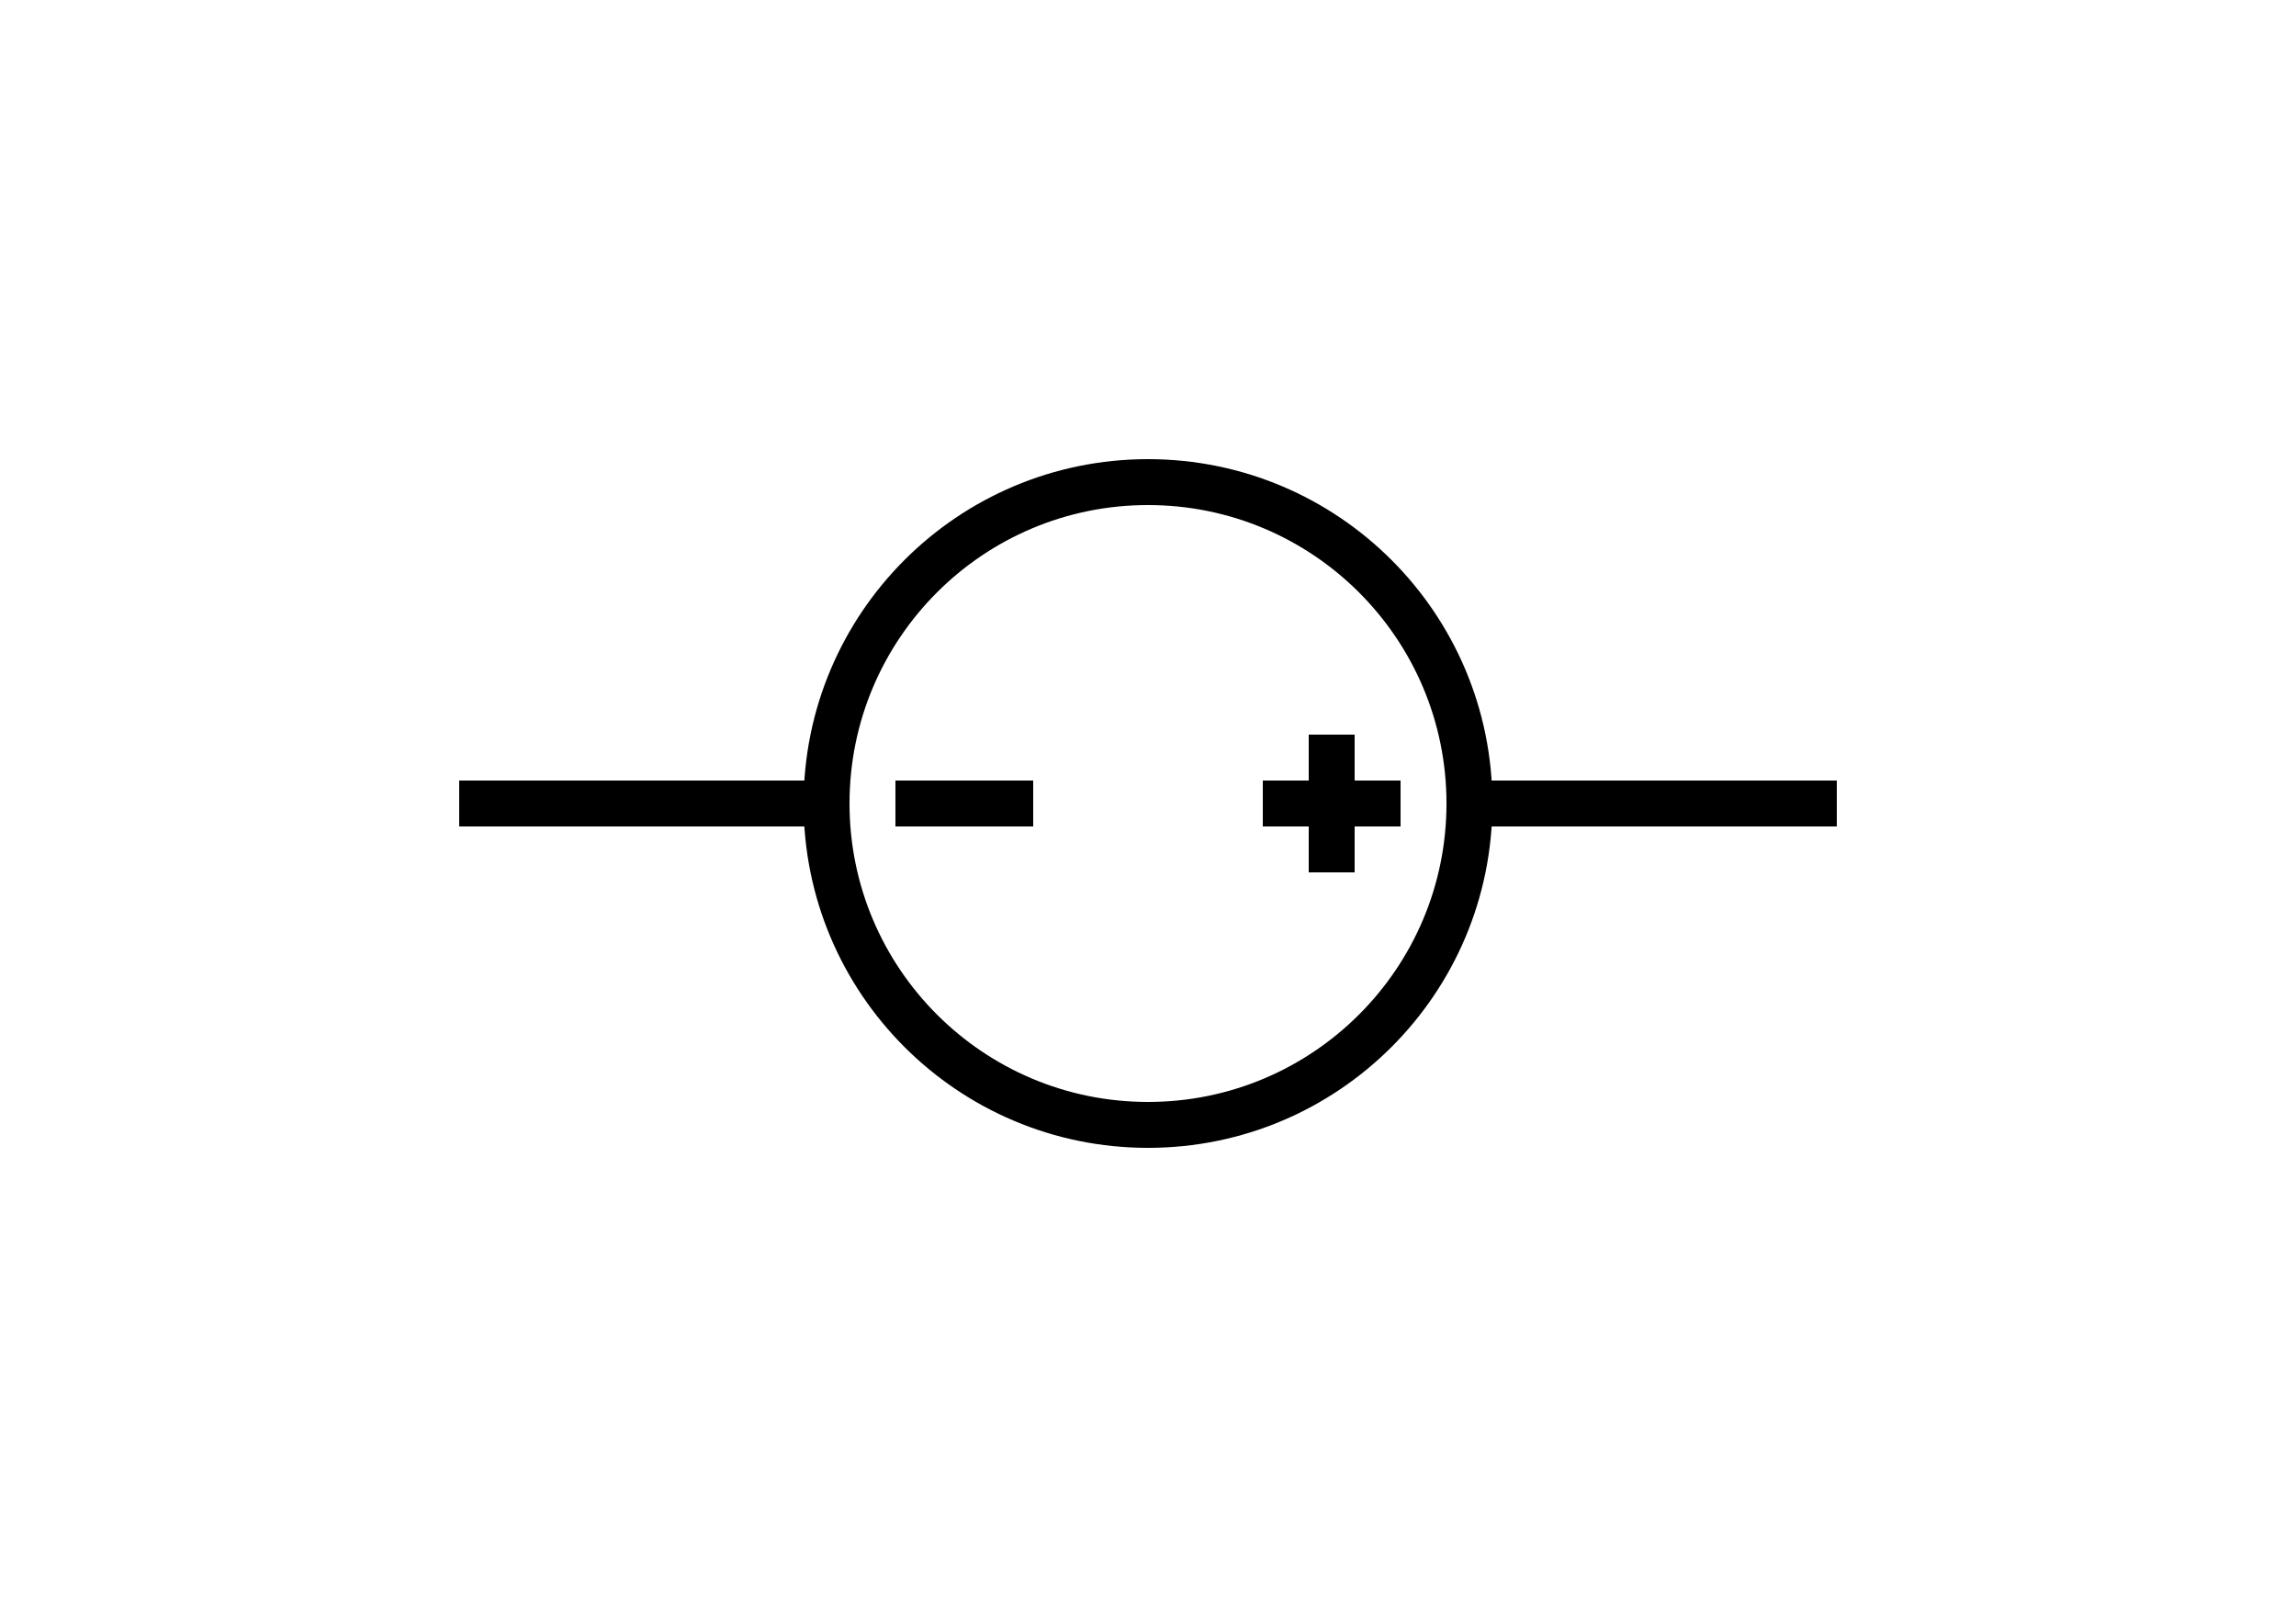
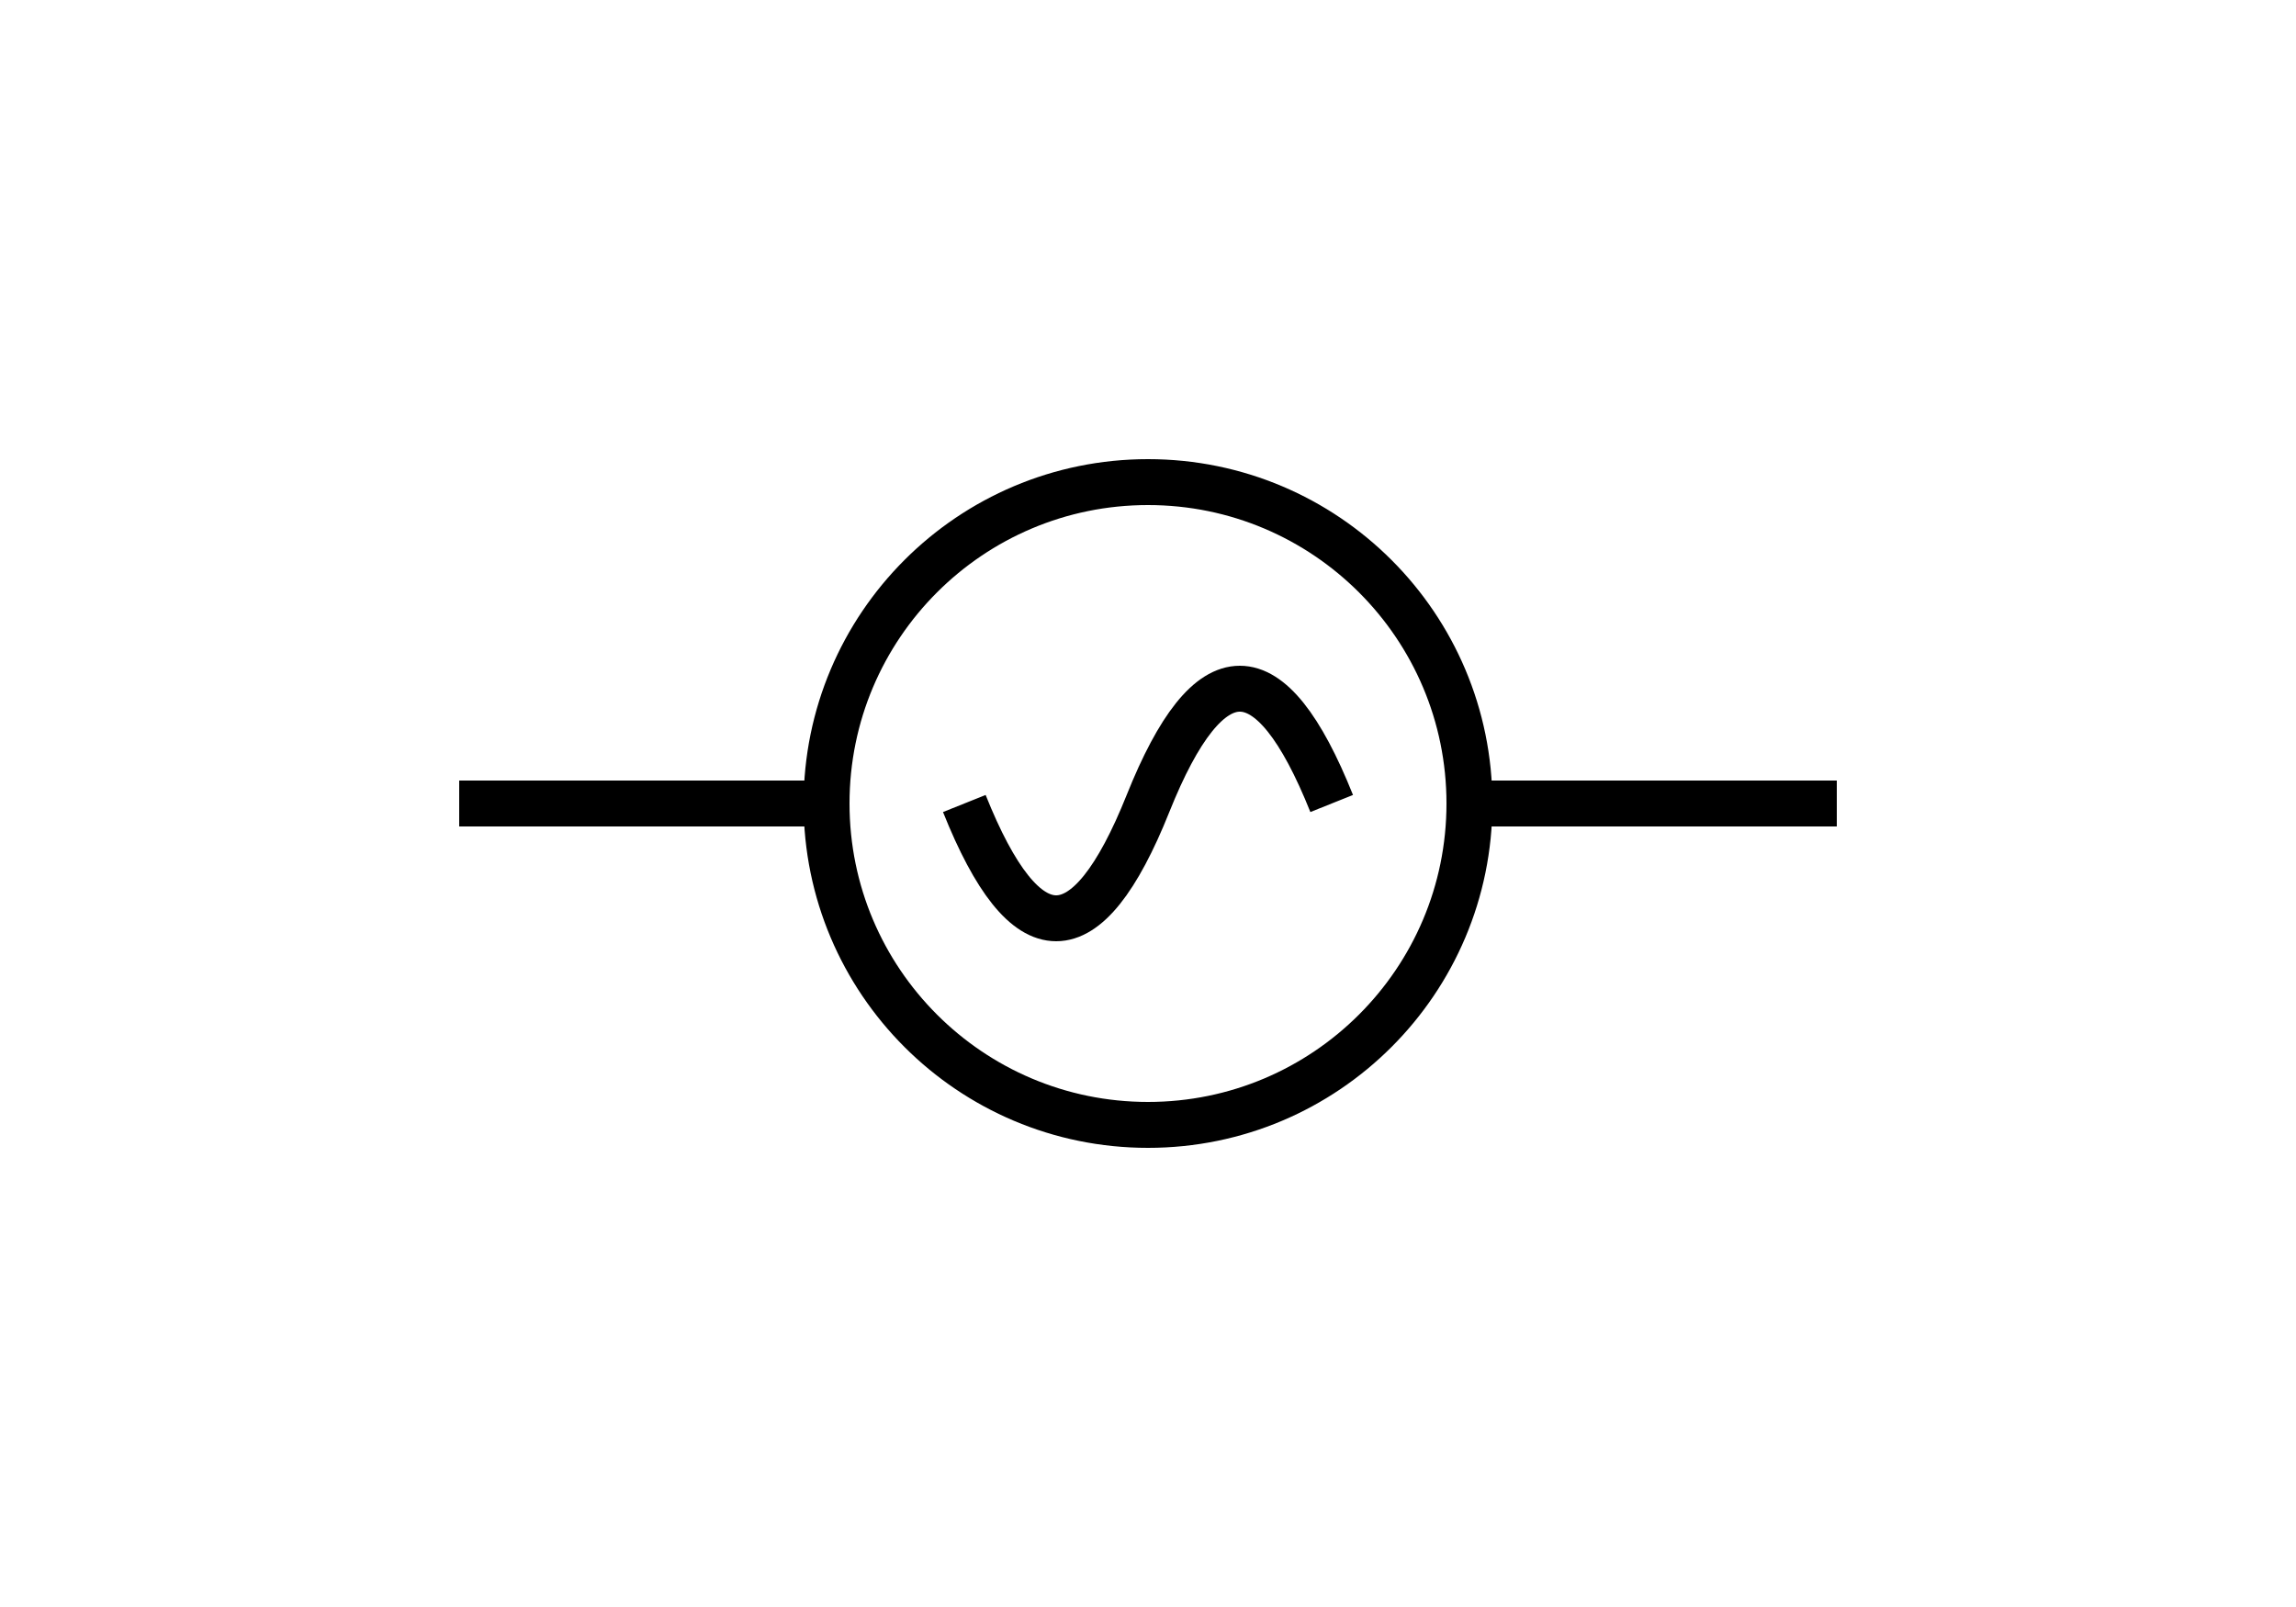
<svg xmlns="http://www.w3.org/2000/svg" viewBox="-80 -35 100 70" fill="none" stroke="currentColor" stroke-width="2">
-   <g data-kind="vsource" transform="translate(0 0) rotate(-180) scale(1 -1)">
-     <path d="M0 0H16M44 0H60M19 0H25M22 -3V3M35 0H41" />
+   <g data-kind="source" transform="translate(0 0) rotate(-180) scale(1 -1)">
+     <path d="M0 0H16M44 0H60M22 0Q26 -10 30 0T38 0" />
    <circle cx="30" cy="0" r="14" />
  </g>
  <g fill="currentColor" stroke="none" font-family="sans-serif" font-size="10" text-anchor="middle">
</g>
</svg>
